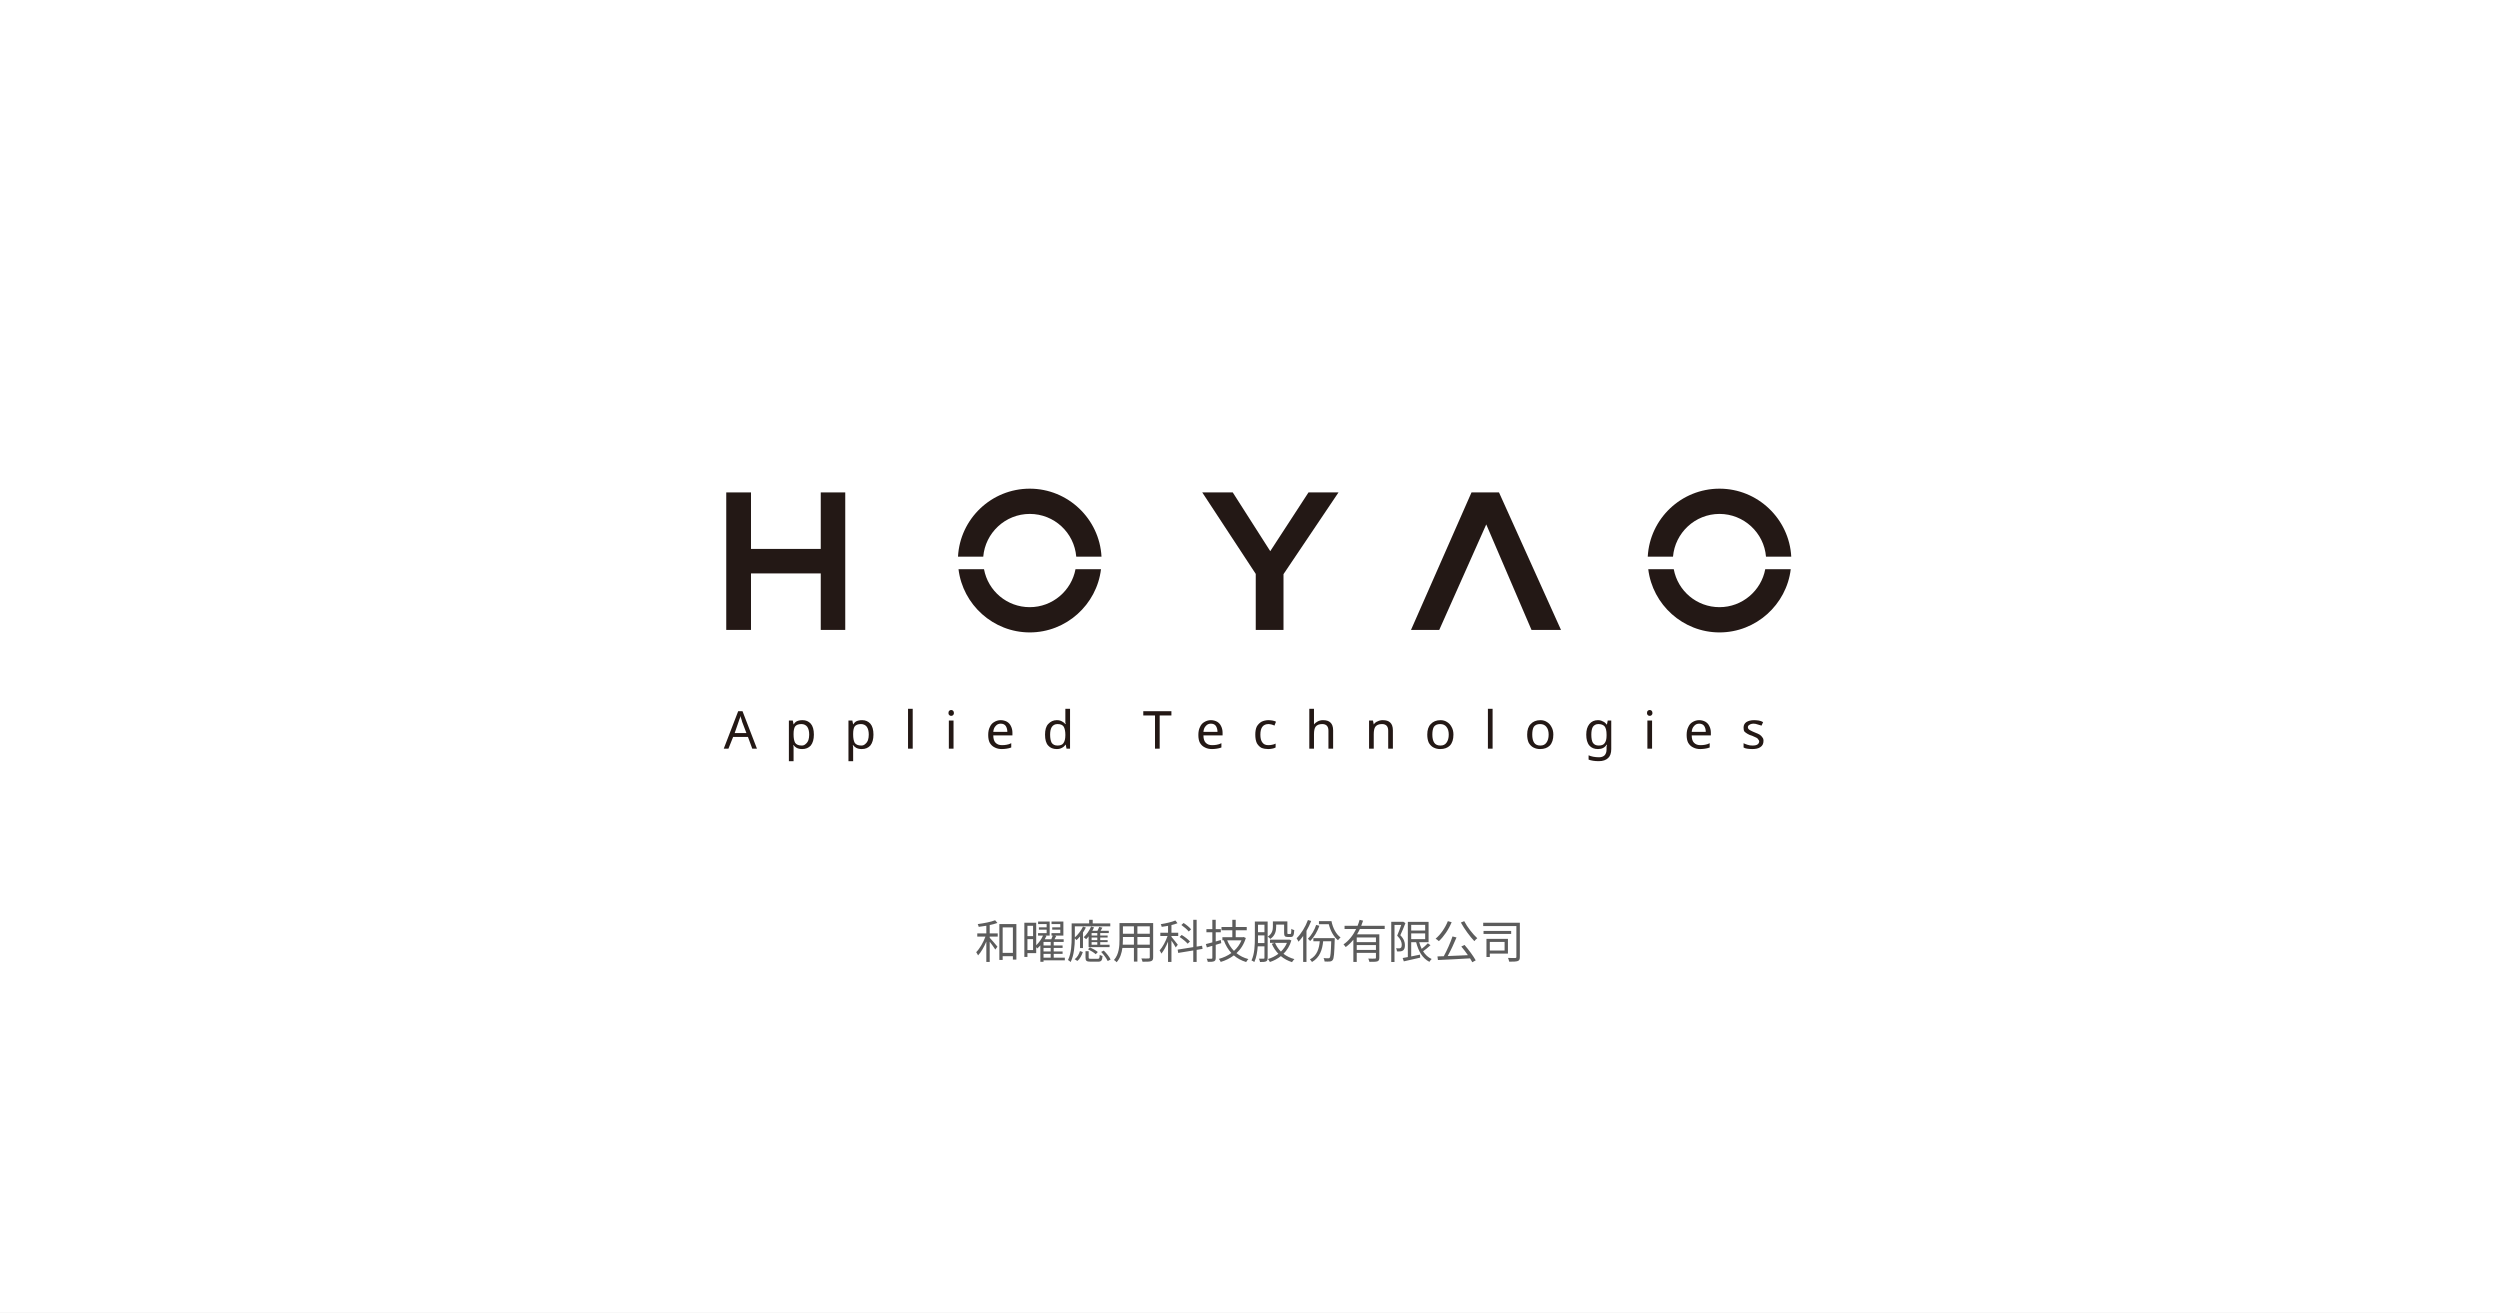
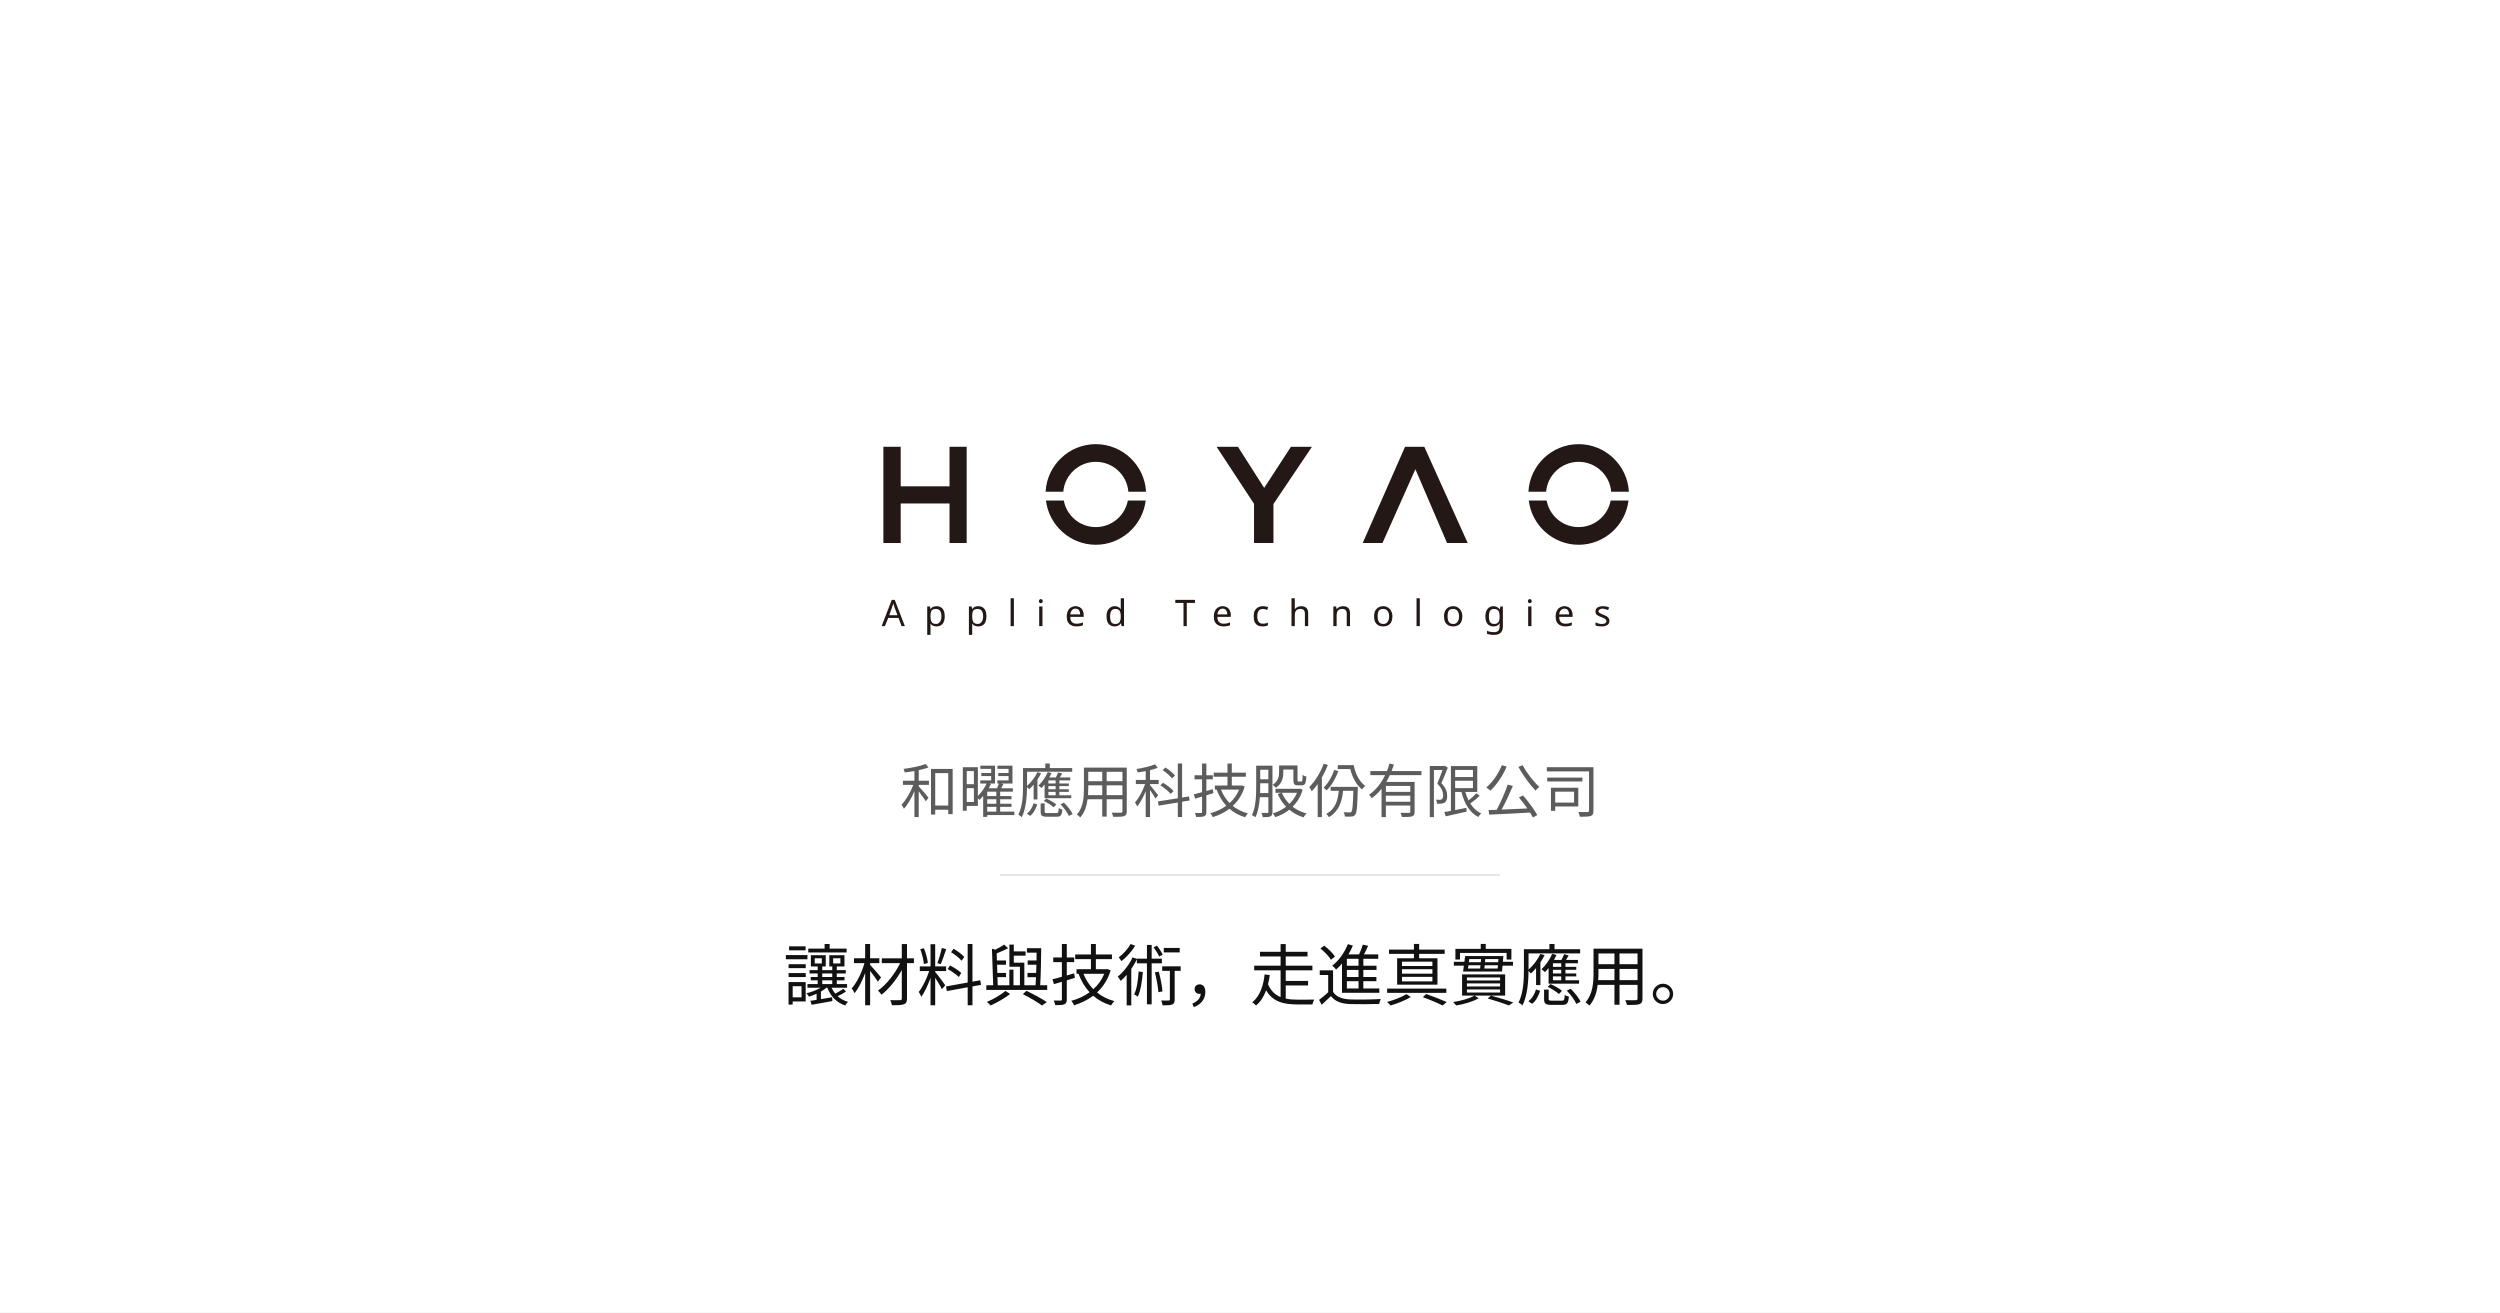
<svg xmlns="http://www.w3.org/2000/svg" width="1200" height="630" viewBox="0 0 1200 630" role="img" aria-label="HOYAO Applied Technologies">
  <rect width="1200" height="630" fill="#FFFFFF" />
-   <g transform="translate(300,170) scale(12)">
-     <defs>
-       <style>
-       .st0 {
-         font-family: NotoSans-Regular, 'Noto Sans';
-         font-size: 2.1px;
-         letter-spacing: .52em;
-       }
- 
-       .st0, .st1 {
-         fill: #231815;
-       }
-     </style>
-     </defs>
-     <g>
-       <polygon class="st1" points="7.83 7.79 5.04 7.79 5.04 5.53 4.05 5.53 4.05 11.03 5.04 11.03 5.04 8.77 7.83 8.77 7.83 11.03 8.81 11.03 8.81 5.53 7.83 5.53 7.83 7.79" />
-       <path class="st1" d="M16.19,5.38c-1.53,0-2.79,1.2-2.87,2.72h1.01c.08-.95.88-1.71,1.86-1.71s1.78.75,1.86,1.71h1.01c-.08-1.51-1.34-2.72-2.87-2.72Z" />
-       <path class="st1" d="M16.19,10.12c-.91,0-1.67-.65-1.83-1.52h-1.02c.17,1.42,1.39,2.53,2.85,2.53s2.68-1.11,2.85-2.53h-1.02c-.16.86-.92,1.52-1.83,1.52Z" />
-       <path class="st1" d="M43.78,6.39c.97,0,1.78.75,1.86,1.71h1.01c-.08-1.51-1.34-2.72-2.87-2.72s-2.79,1.2-2.87,2.72h1.01c.08-.95.88-1.71,1.86-1.71Z" />
-       <path class="st1" d="M43.78,10.12c-.91,0-1.67-.65-1.83-1.52h-1.02c.17,1.42,1.39,2.53,2.85,2.53s2.68-1.11,2.85-2.53h-1.02c-.16.86-.92,1.52-1.83,1.52Z" />
-       <polygon class="st1" points="25.81 7.88 24.31 5.53 23.09 5.53 25.23 8.79 25.23 11.03 26.34 11.03 26.34 8.8 28.54 5.53 27.34 5.53 25.81 7.88" />
-       <polygon class="st1" points="33.86 5.53 31.44 11.03 32.57 11.03 34.45 6.81 36.26 11.03 37.44 11.03 34.96 5.53 33.86 5.53" />
+   <g transform="translate(390,168) scale(8.4)">
+     <g fill="#231815">
+       <polygon points="7.83 7.79 5.04 7.79 5.04 5.53 4.05 5.53 4.05 11.03 5.04 11.03 5.04 8.77 7.83 8.77 7.83 11.03 8.81 11.03 8.81 5.53 7.83 5.53 7.83 7.79" />
+       <path d="M16.19,5.38c-1.53,0-2.79,1.2-2.87,2.72h1.01c.08-.95.88-1.71,1.86-1.71s1.78.75,1.86,1.71h1.01c-.08-1.51-1.34-2.72-2.87-2.72Z" />
+       <path d="M16.19,10.12c-.91,0-1.67-.65-1.83-1.52h-1.02c.17,1.42,1.39,2.53,2.85,2.53s2.68-1.11,2.85-2.53h-1.02c-.16.86-.92,1.52-1.83,1.52Z" />
+       <path d="M43.78,6.39c.97,0,1.78.75,1.86,1.71h1.01c-.08-1.51-1.34-2.72-2.87-2.72s-2.79,1.2-2.87,2.72h1.01c.08-.95.88-1.71,1.86-1.71Z" />
+       <path d="M43.78,10.12c-.91,0-1.67-.65-1.83-1.52h-1.02c.17,1.42,1.39,2.53,2.85,2.53s2.68-1.11,2.85-2.53h-1.02c-.16.86-.92,1.52-1.83,1.52Z" />
+       <polygon points="25.81 7.88 24.31 5.53 23.09 5.53 25.23 8.79 25.23 11.03 26.34 11.03 26.34 8.8 28.54 5.53 27.34 5.53 25.81 7.88" />
+       <polygon points="33.86 5.53 31.44 11.03 32.57 11.03 34.45 6.81 36.26 11.03 37.44 11.03 34.96 5.53 33.86 5.53" />
    </g>
-     <text class="st0" transform="translate(3.95 15.78)">
-       <tspan x="0" y="0">Applied Technologies</tspan>
-     </text>
+     <text fill="#231815" font-family="NotoSans-Regular, 'Noto Sans', Helvetica, Arial, sans-serif" font-size="2.1" letter-spacing=".52em" transform="translate(3.95 15.78)">Applied Technologies</text>
  </g>
-   <text x="600" y="460" text-anchor="middle" fill="#5C5C5C" font-family="Helvetica Neue, Helvetica, Arial, sans-serif" font-size="22">和曜應用科技股份有限公司</text>
+   <text x="600" y="390" text-anchor="middle" fill="#5C5C5C" font-family="Helvetica Neue, Helvetica, Arial, sans-serif" font-size="28">和曜應用科技股份有限公司</text>
+   <line x1="480" y1="420" x2="720" y2="420" stroke="#E6E6E6" stroke-width="1" />
+   <text x="600" y="480" text-anchor="middle" fill="#111111" font-family="Helvetica Neue, Helvetica, Arial, sans-serif" font-size="32">讓材料與技術，走進真實應用。</text>
</svg>
